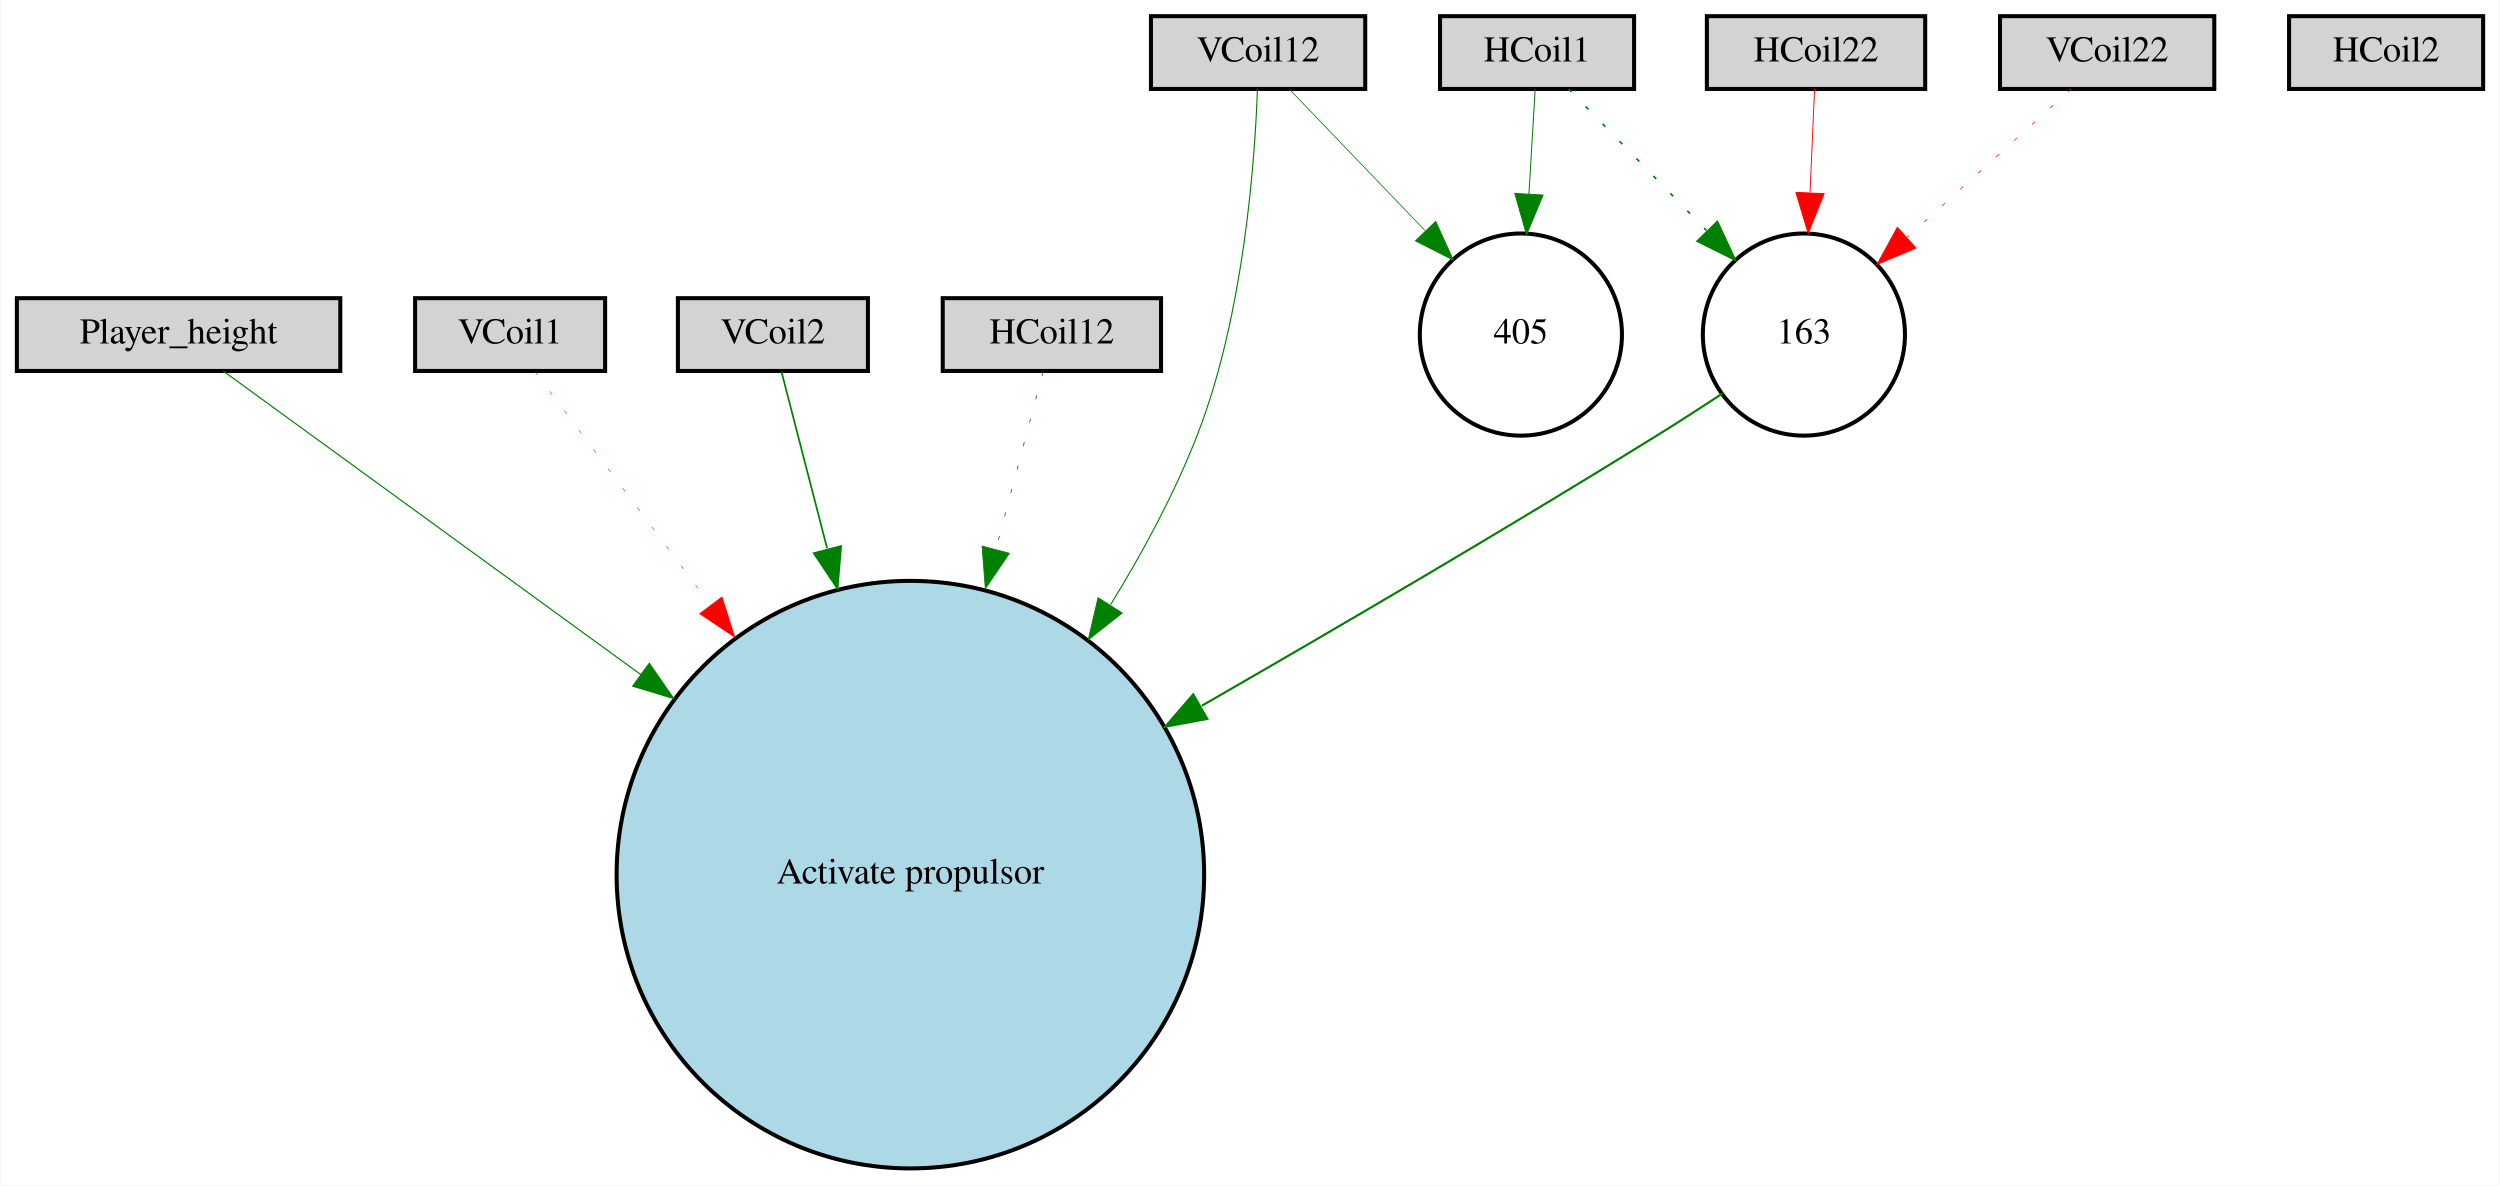
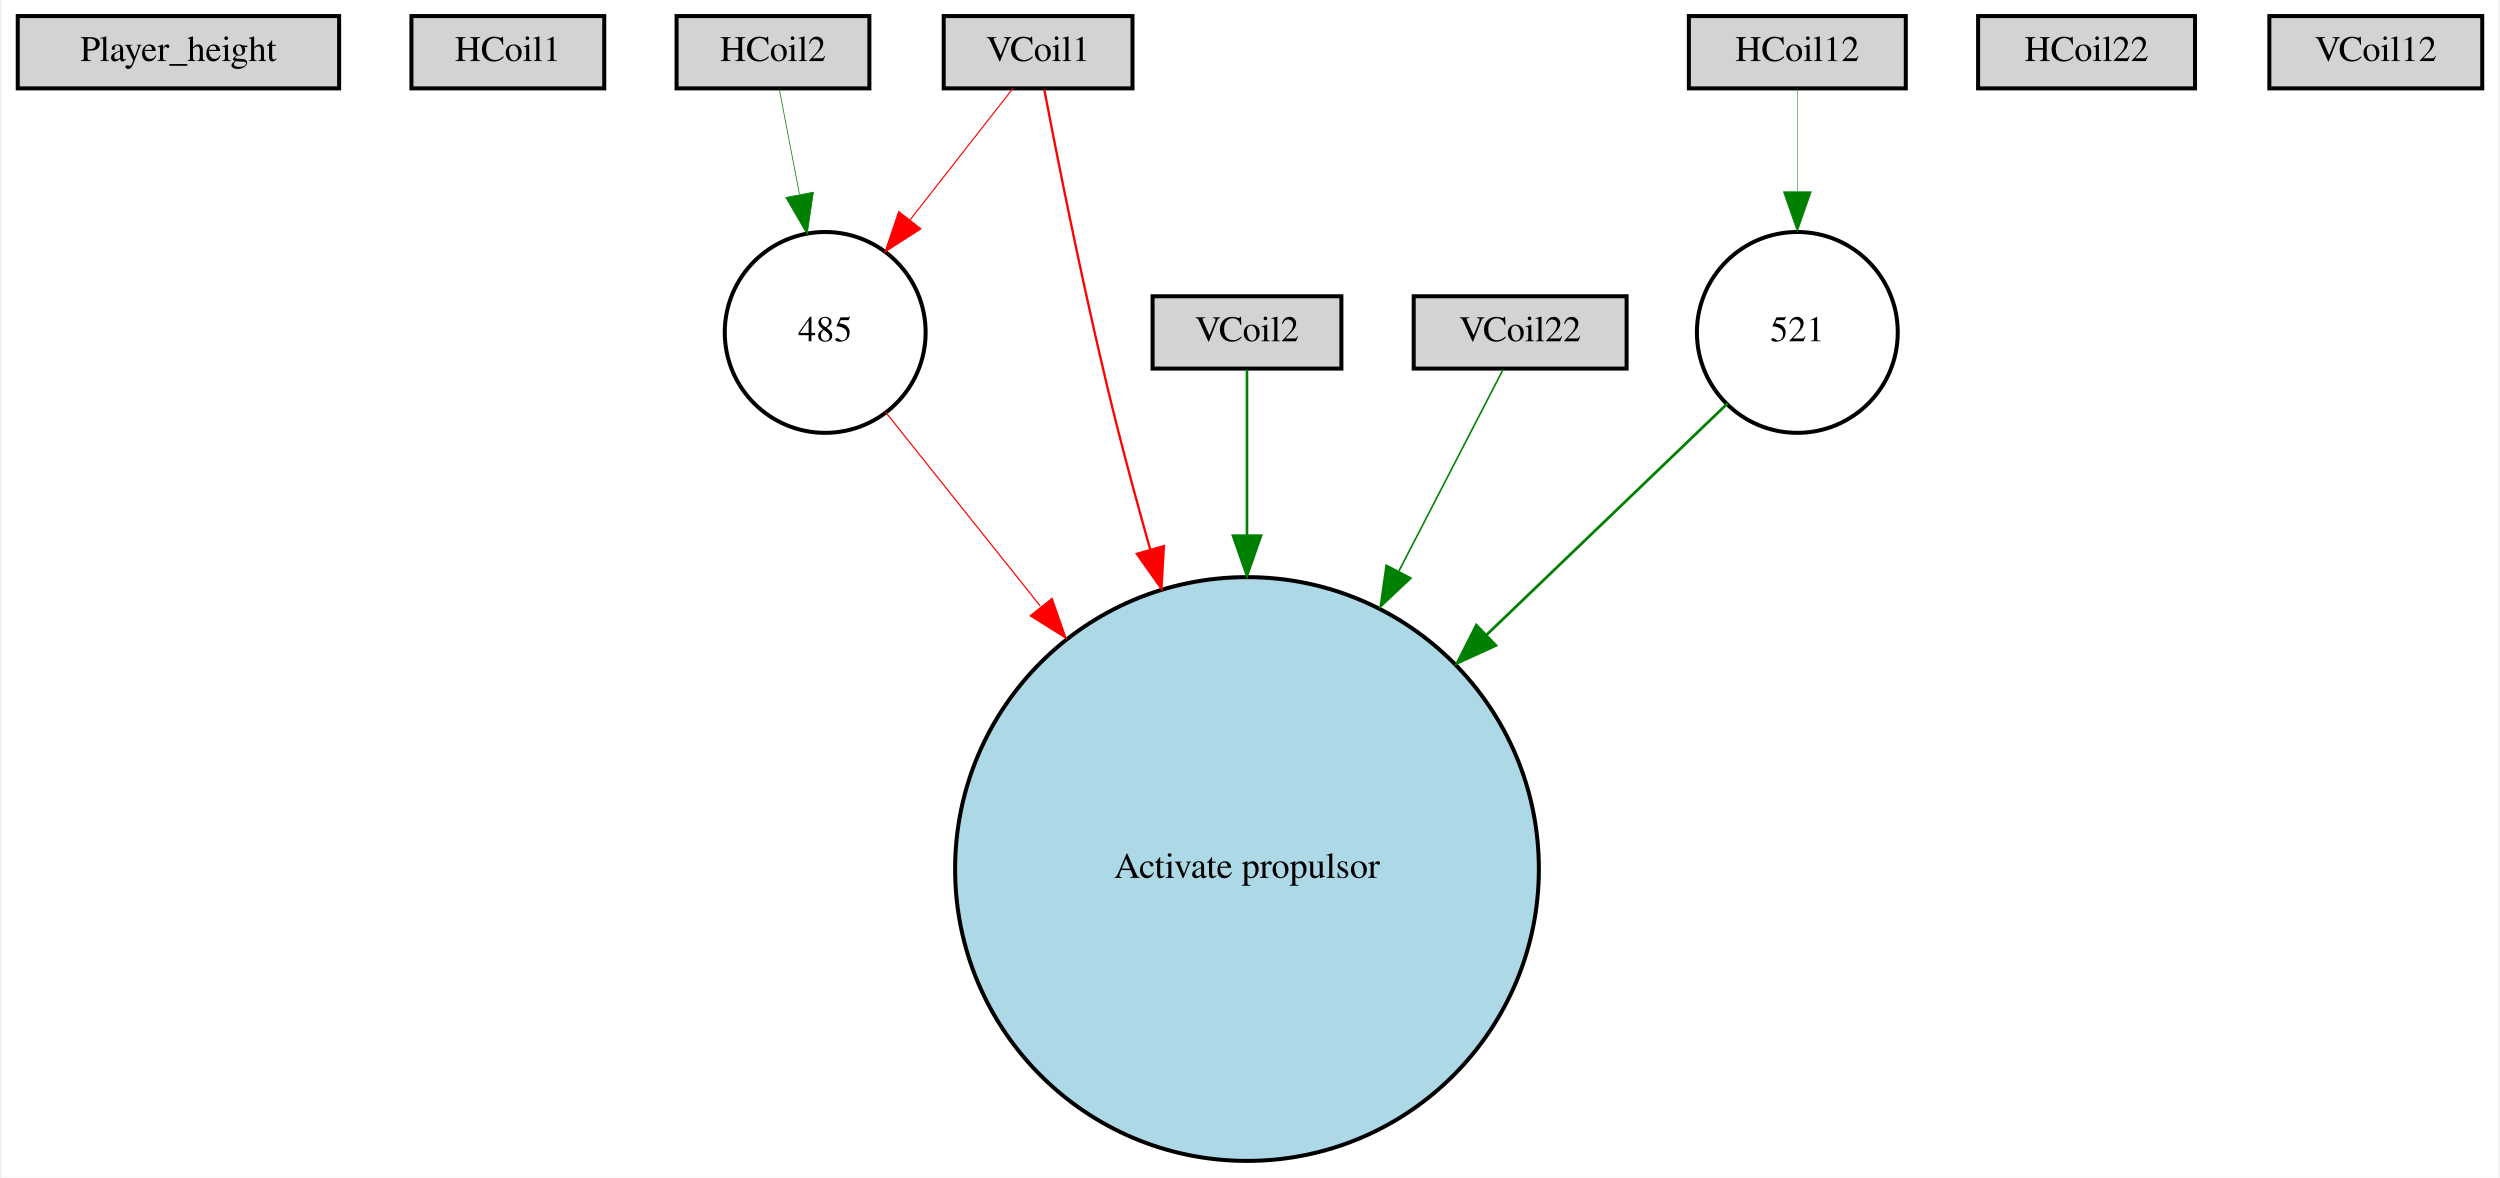
- <svg xmlns="http://www.w3.org/2000/svg" width="618pt" height="293pt" viewBox="0.00 0.00 618.00 293.16">
+ <svg xmlns="http://www.w3.org/2000/svg" width="622pt" height="293pt" viewBox="0.00 0.00 621.50 293.16">
  <g id="graph0" class="graph" transform="scale(1 1) rotate(0) translate(4 289.16)">
-     <polygon fill="white" stroke="transparent" points="-4,4 -4,-289.16 614,-289.16 614,4 -4,4" />
+     <polygon fill="white" stroke="transparent" points="-4,4 -4,-289.16 617.5,-289.16 617.5,4 -4,4" />
    <g id="node1" class="node">
-       <polygon fill="lightgray" stroke="black" points="80,-215.41 0,-215.41 0,-197.41 80,-197.41 80,-215.41" />
-       <text text-anchor="middle" x="40" y="-204.21" font-family="Times,serif" font-size="9.00">Player_height</text>
+       <polygon fill="lightgray" stroke="black" points="80,-285.16 0,-285.16 0,-267.16 80,-267.16 80,-285.16" />
+       <text text-anchor="middle" x="40" y="-273.96" font-family="Times,serif" font-size="9.00">Player_height</text>
+     </g>
+     <g id="node2" class="node">
+       <polygon fill="lightgray" stroke="black" points="146,-285.16 98,-285.16 98,-267.16 146,-267.16 146,-285.16" />
+       <text text-anchor="middle" x="122" y="-273.96" font-family="Times,serif" font-size="9.00">HCoil1</text>
+     </g>
+     <g id="node3" class="node">
+       <polygon fill="lightgray" stroke="black" points="212,-285.16 164,-285.16 164,-267.16 212,-267.16 212,-285.16" />
+       <text text-anchor="middle" x="188" y="-273.96" font-family="Times,serif" font-size="9.00">HCoil2</text>
+     </g>
+     <g id="node12" class="node">
+       <ellipse fill="white" stroke="black" cx="201" cy="-206.41" rx="25" ry="25" />
+       <text text-anchor="middle" x="201" y="-204.21" font-family="Times,serif" font-size="9.00">485</text>
+     </g>
+     <g id="edge4" class="edge">
+       <path fill="none" stroke="green" stroke-width="0.19" d="M189.54,-267.12C190.81,-260.52 192.7,-250.68 194.58,-240.89" />
+       <polygon fill="green" stroke="green" stroke-width="0.19" points="198.06,-241.32 196.51,-230.84 191.18,-240 198.06,-241.32" />
+     </g>
+     <g id="node4" class="node">
+       <polygon fill="lightgray" stroke="black" points="277.5,-285.16 230.5,-285.16 230.5,-267.16 277.5,-267.16 277.5,-285.16" />
+       <text text-anchor="middle" x="254" y="-273.96" font-family="Times,serif" font-size="9.00">VCoil1</text>
    </g>
    <g id="node10" class="node">
-       <ellipse fill="lightblue" stroke="black" cx="221" cy="-72.83" rx="72.66" ry="72.66" />
-       <text text-anchor="middle" x="221" y="-70.63" font-family="Times,serif" font-size="9.00">Activate propulsor</text>
+       <ellipse fill="lightblue" stroke="black" cx="306" cy="-72.83" rx="72.66" ry="72.66" />
+       <text text-anchor="middle" x="306" y="-70.63" font-family="Times,serif" font-size="9.00">Activate propulsor</text>
    </g>
    <g id="edge1" class="edge">
-       <path fill="none" stroke="green" stroke-width="0.29" d="M51.05,-197.38C71.33,-182.64 115.93,-150.21 154.36,-122.28" />
-       <polygon fill="green" stroke="green" stroke-width="0.29" points="156.42,-125.1 162.45,-116.39 152.31,-119.44 156.42,-125.1" />
+       <path fill="none" stroke="red" stroke-width="0.58" d="M255.55,-266.86C258.66,-250.47 266.05,-212.87 274,-181.66 276.42,-172.16 279.13,-162.22 281.91,-152.4" />
+       <polygon fill="red" stroke="red" stroke-width="0.58" points="285.32,-153.22 284.71,-142.64 278.59,-151.29 285.32,-153.22" />
    </g>
-     <g id="node2" class="node">
-       <polygon fill="lightgray" stroke="black" points="400,-285.16 352,-285.16 352,-267.16 400,-267.16 400,-285.16" />
-       <text text-anchor="middle" x="376" y="-273.96" font-family="Times,serif" font-size="9.00">HCoil1</text>
+     <g id="edge8" class="edge">
+       <path fill="none" stroke="red" stroke-width="0.29" d="M247.71,-267.12C241.38,-259.04 231.27,-246.11 222.07,-234.35" />
+       <polygon fill="red" stroke="red" stroke-width="0.29" points="224.83,-232.19 215.91,-226.47 219.31,-236.5 224.83,-232.19" />
+     </g>
+     <g id="node5" class="node">
+       <polygon fill="lightgray" stroke="black" points="329.5,-215.41 282.5,-215.41 282.5,-197.41 329.5,-197.41 329.5,-215.41" />
+       <text text-anchor="middle" x="306" y="-204.21" font-family="Times,serif" font-size="9.00">VCoil2</text>
+     </g>
+     <g id="edge2" class="edge">
+       <path fill="none" stroke="green" stroke-width="0.65" d="M306,-197.18C306,-188.2 306,-172.82 306,-155.92" />
+       <polygon fill="green" stroke="green" stroke-width="0.65" points="309.5,-155.82 306,-145.82 302.5,-155.82 309.5,-155.82" />
+     </g>
+     <g id="node6" class="node">
+       <polygon fill="lightgray" stroke="black" points="470,-285.16 416,-285.16 416,-267.16 470,-267.16 470,-285.16" />
+       <text text-anchor="middle" x="443" y="-273.96" font-family="Times,serif" font-size="9.00">HCoil12</text>
    </g>
    <g id="node11" class="node">
-       <ellipse fill="white" stroke="black" cx="442" cy="-206.41" rx="25" ry="25" />
-       <text text-anchor="middle" x="442" y="-204.21" font-family="Times,serif" font-size="9.00">163</text>
+       <ellipse fill="white" stroke="black" cx="443" cy="-206.41" rx="25" ry="25" />
+       <text text-anchor="middle" x="443" y="-204.21" font-family="Times,serif" font-size="9.00">521</text>
    </g>
-     <g id="edge8" class="edge">
-       <path fill="none" stroke="green" stroke-width="0.42" stroke-dasharray="1,5" d="M383.83,-267.12C392.2,-258.53 405.89,-244.48 417.89,-232.17" />
-       <polygon fill="green" stroke="green" stroke-width="0.42" points="420.6,-234.39 425.07,-224.79 415.59,-229.51 420.6,-234.39" />
+     <g id="edge6" class="edge">
+       <path fill="none" stroke="green" stroke-width="0.13" d="M443,-267.12C443,-260.69 443,-251.19 443,-241.65" />
+       <polygon fill="green" stroke="green" stroke-width="0.13" points="446.5,-241.43 443,-231.43 439.5,-241.43 446.5,-241.43" />
    </g>
-     <g id="node12" class="node">
-       <ellipse fill="white" stroke="black" cx="372" cy="-206.41" rx="25" ry="25" />
-       <text text-anchor="middle" x="372" y="-204.21" font-family="Times,serif" font-size="9.00">405</text>
+     <g id="node7" class="node">
+       <polygon fill="lightgray" stroke="black" points="542,-285.16 488,-285.16 488,-267.16 542,-267.16 542,-285.16" />
+       <text text-anchor="middle" x="515" y="-273.96" font-family="Times,serif" font-size="9.00">HCoil22</text>
    </g>
-     <g id="edge9" class="edge">
-       <path fill="none" stroke="green" stroke-width="0.25" d="M375.53,-267.12C375.14,-260.57 374.56,-250.83 373.99,-241.12" />
-       <polygon fill="green" stroke="green" stroke-width="0.25" points="377.48,-240.91 373.4,-231.13 370.5,-241.32 377.48,-240.91" />
+     <g id="node8" class="node">
+       <polygon fill="lightgray" stroke="black" points="613.5,-285.16 560.5,-285.16 560.5,-267.16 613.5,-267.16 613.5,-285.16" />
+       <text text-anchor="middle" x="587" y="-273.96" font-family="Times,serif" font-size="9.00">VCoil12</text>
    </g>
-     <g id="node3" class="node">
-       <polygon fill="lightgray" stroke="black" points="610,-285.16 562,-285.16 562,-267.16 610,-267.16 610,-285.16" />
-       <text text-anchor="middle" x="586" y="-273.96" font-family="Times,serif" font-size="9.00">HCoil2</text>
-     </g>
-     <g id="node4" class="node">
-       <polygon fill="lightgray" stroke="black" points="145.5,-215.41 98.5,-215.41 98.5,-197.41 145.5,-197.41 145.5,-215.41" />
-       <text text-anchor="middle" x="122" y="-204.21" font-family="Times,serif" font-size="9.00">VCoil1</text>
-     </g>
-     <g id="edge2" class="edge">
-       <path fill="none" stroke="red" stroke-width="0.13" stroke-dasharray="1,5" d="M128.19,-197.18C137.09,-185.35 154.33,-162.45 171.56,-139.55" />
-       <polygon fill="red" stroke="red" stroke-width="0.13" points="174.42,-141.56 177.63,-131.47 168.83,-137.36 174.42,-141.56" />
-     </g>
-     <g id="node5" class="node">
-       <polygon fill="lightgray" stroke="black" points="210.5,-215.41 163.5,-215.41 163.5,-197.41 210.5,-197.41 210.5,-215.41" />
-       <text text-anchor="middle" x="187" y="-204.21" font-family="Times,serif" font-size="9.00">VCoil2</text>
+     <g id="node9" class="node">
+       <polygon fill="lightgray" stroke="black" points="400.5,-215.41 347.5,-215.41 347.5,-197.41 400.5,-197.41 400.5,-215.41" />
+       <text text-anchor="middle" x="374" y="-204.21" font-family="Times,serif" font-size="9.00">VCoil22</text>
    </g>
    <g id="edge3" class="edge">
-       <path fill="none" stroke="green" stroke-width="0.43" d="M189.13,-197.18C191.56,-187.78 195.79,-171.38 200.4,-153.56" />
-       <polygon fill="green" stroke="green" stroke-width="0.43" points="203.87,-154.1 202.99,-143.54 197.1,-152.34 203.87,-154.1" />
+       <path fill="none" stroke="green" stroke-width="0.4" d="M369.75,-197.18C364.3,-186.64 354.31,-167.31 343.83,-147.03" />
+       <polygon fill="green" stroke="green" stroke-width="0.4" points="346.85,-145.26 339.15,-137.99 340.64,-148.48 346.85,-145.26" />
    </g>
-     <g id="node6" class="node">
-       <polygon fill="lightgray" stroke="black" points="283,-215.41 229,-215.41 229,-197.41 283,-197.41 283,-215.41" />
-       <text text-anchor="middle" x="256" y="-204.21" font-family="Times,serif" font-size="9.00">HCoil12</text>
-     </g>
-     <g id="edge4" class="edge">
-       <path fill="none" stroke="green" stroke-width="0.21" stroke-dasharray="1,5" d="M253.81,-197.18C251.31,-187.78 246.95,-171.38 242.21,-153.56" />
-       <polygon fill="green" stroke="green" stroke-width="0.21" points="245.49,-152.3 239.54,-143.54 238.73,-154.1 245.49,-152.3" />
-     </g>
-     <g id="node7" class="node">
-       <polygon fill="lightgray" stroke="black" points="472,-285.16 418,-285.16 418,-267.16 472,-267.16 472,-285.16" />
-       <text text-anchor="middle" x="445" y="-273.96" font-family="Times,serif" font-size="9.00">HCoil22</text>
-     </g>
-     <g id="edge11" class="edge">
-       <path fill="none" stroke="red" stroke-width="0.23" d="M444.64,-267.12C444.36,-260.69 443.94,-251.19 443.52,-241.65" />
-       <polygon fill="red" stroke="red" stroke-width="0.23" points="447,-241.27 443.06,-231.43 440.01,-241.58 447,-241.27" />
-     </g>
-     <g id="node8" class="node">
-       <polygon fill="lightgray" stroke="black" points="333.5,-285.16 280.5,-285.16 280.5,-267.16 333.5,-267.16 333.5,-285.16" />
-       <text text-anchor="middle" x="307" y="-273.96" font-family="Times,serif" font-size="9.00">VCoil12</text>
+     <g id="edge7" class="edge">
+       <path fill="none" stroke="green" stroke-width="0.69" d="M425.65,-188.75C410.45,-174.15 387.44,-152.05 365.64,-131.12" />
+       <polygon fill="green" stroke="green" stroke-width="0.69" points="367.95,-128.48 358.31,-124.07 363.1,-133.53 367.95,-128.48" />
    </g>
    <g id="edge5" class="edge">
-       <path fill="none" stroke="green" stroke-width="0.28" d="M306.84,-267.11C306.26,-250.55 303.67,-211.7 292,-181.66 286.44,-167.35 278.77,-152.98 270.52,-139.61" />
-       <polygon fill="green" stroke="green" stroke-width="0.28" points="273.35,-137.53 265.03,-130.97 267.44,-141.29 273.35,-137.53" />
-     </g>
-     <g id="edge10" class="edge">
-       <path fill="none" stroke="green" stroke-width="0.19" d="M314.71,-267.12C322.95,-258.53 336.44,-244.48 348.25,-232.17" />
-       <polygon fill="green" stroke="green" stroke-width="0.19" points="350.93,-234.43 355.33,-224.79 345.88,-229.58 350.93,-234.43" />
-     </g>
-     <g id="node9" class="node">
-       <polygon fill="lightgray" stroke="black" points="543.5,-285.16 490.5,-285.16 490.5,-267.16 543.5,-267.16 543.5,-285.16" />
-       <text text-anchor="middle" x="517" y="-273.96" font-family="Times,serif" font-size="9.00">VCoil22</text>
-     </g>
-     <g id="edge6" class="edge">
-       <path fill="none" stroke="red" stroke-width="0.17" stroke-dasharray="1,5" d="M508.1,-267.12C498.15,-258.13 481.58,-243.16 467.52,-230.46" />
-       <polygon fill="red" stroke="red" stroke-width="0.17" points="469.79,-227.8 460.02,-223.69 465.1,-232.99 469.79,-227.8" />
-     </g>
-     <g id="edge7" class="edge">
-       <path fill="none" stroke="green" stroke-width="0.53" d="M421.94,-191.9C416.79,-188.5 411.22,-184.9 406,-181.66 369.18,-158.81 327.52,-134.41 293.08,-114.61" />
-       <polygon fill="green" stroke="green" stroke-width="0.53" points="294.44,-111.35 284.03,-109.41 290.96,-117.43 294.44,-111.35" />
+       <path fill="none" stroke="red" stroke-width="0.3" d="M216.04,-186.56C226.27,-173.74 240.46,-155.97 254.54,-138.31" />
+       <polygon fill="red" stroke="red" stroke-width="0.3" points="257.49,-140.23 260.99,-130.23 252.02,-135.86 257.49,-140.23" />
    </g>
  </g>
</svg>
